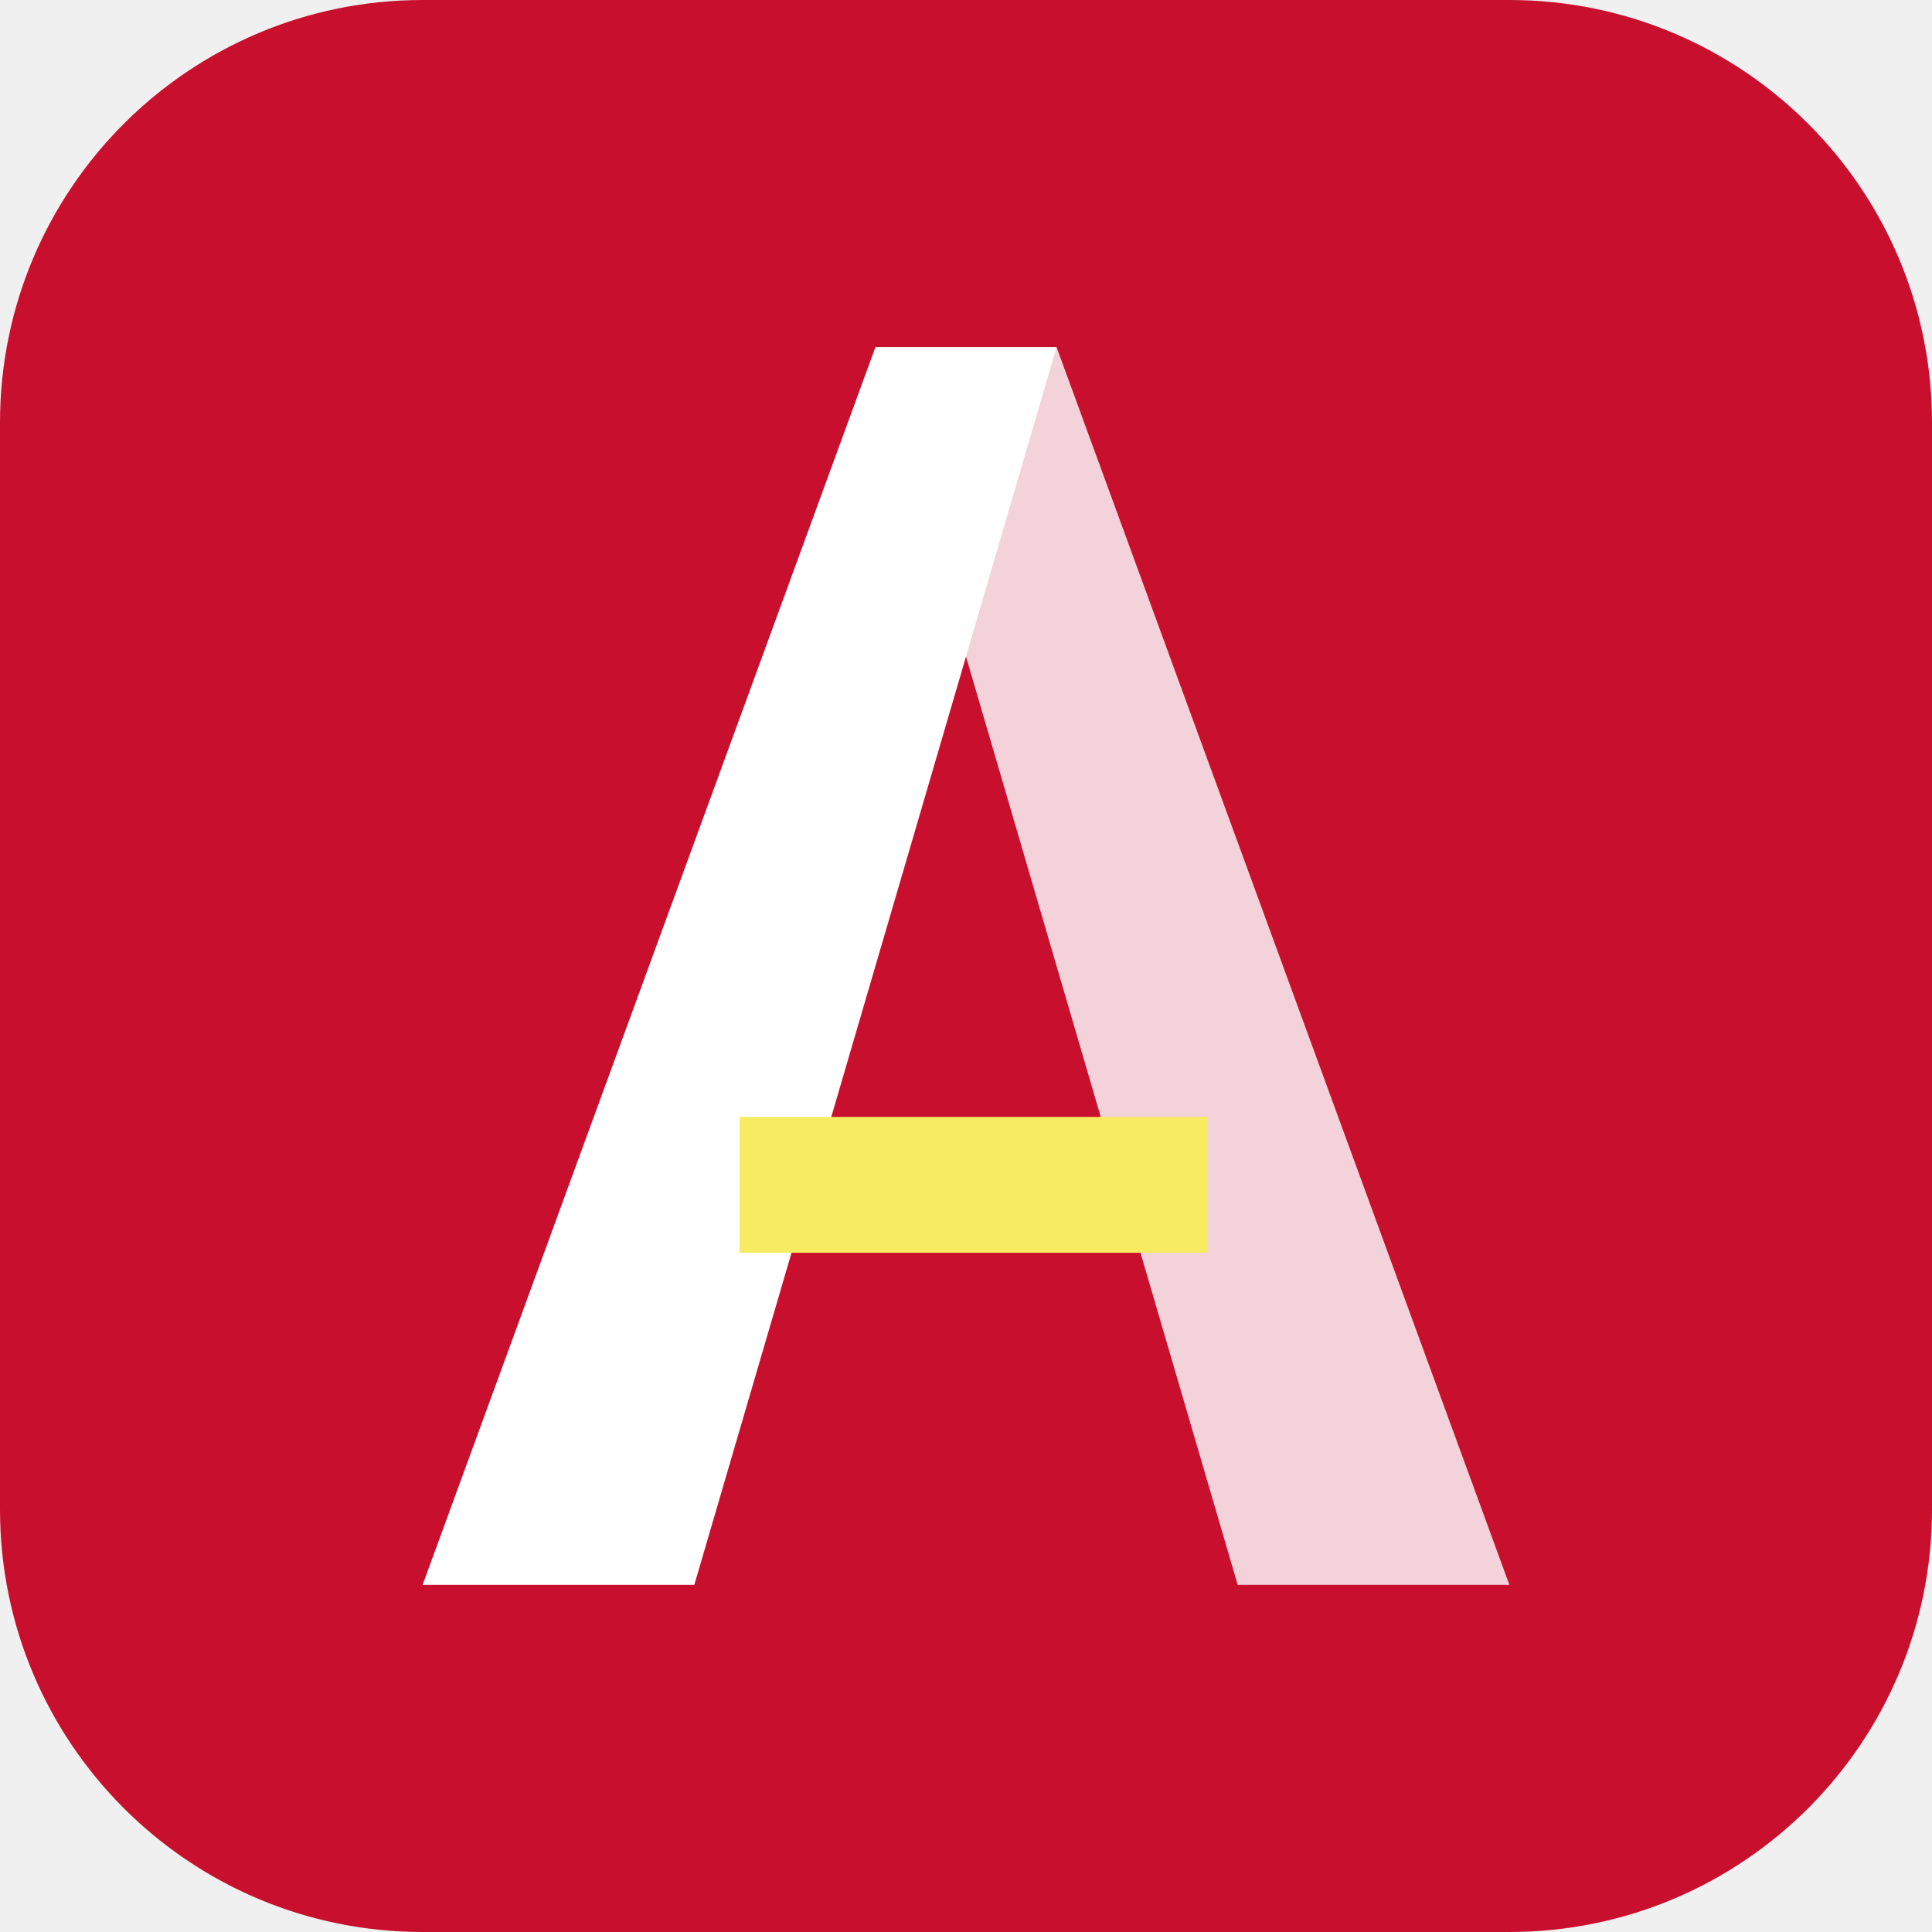
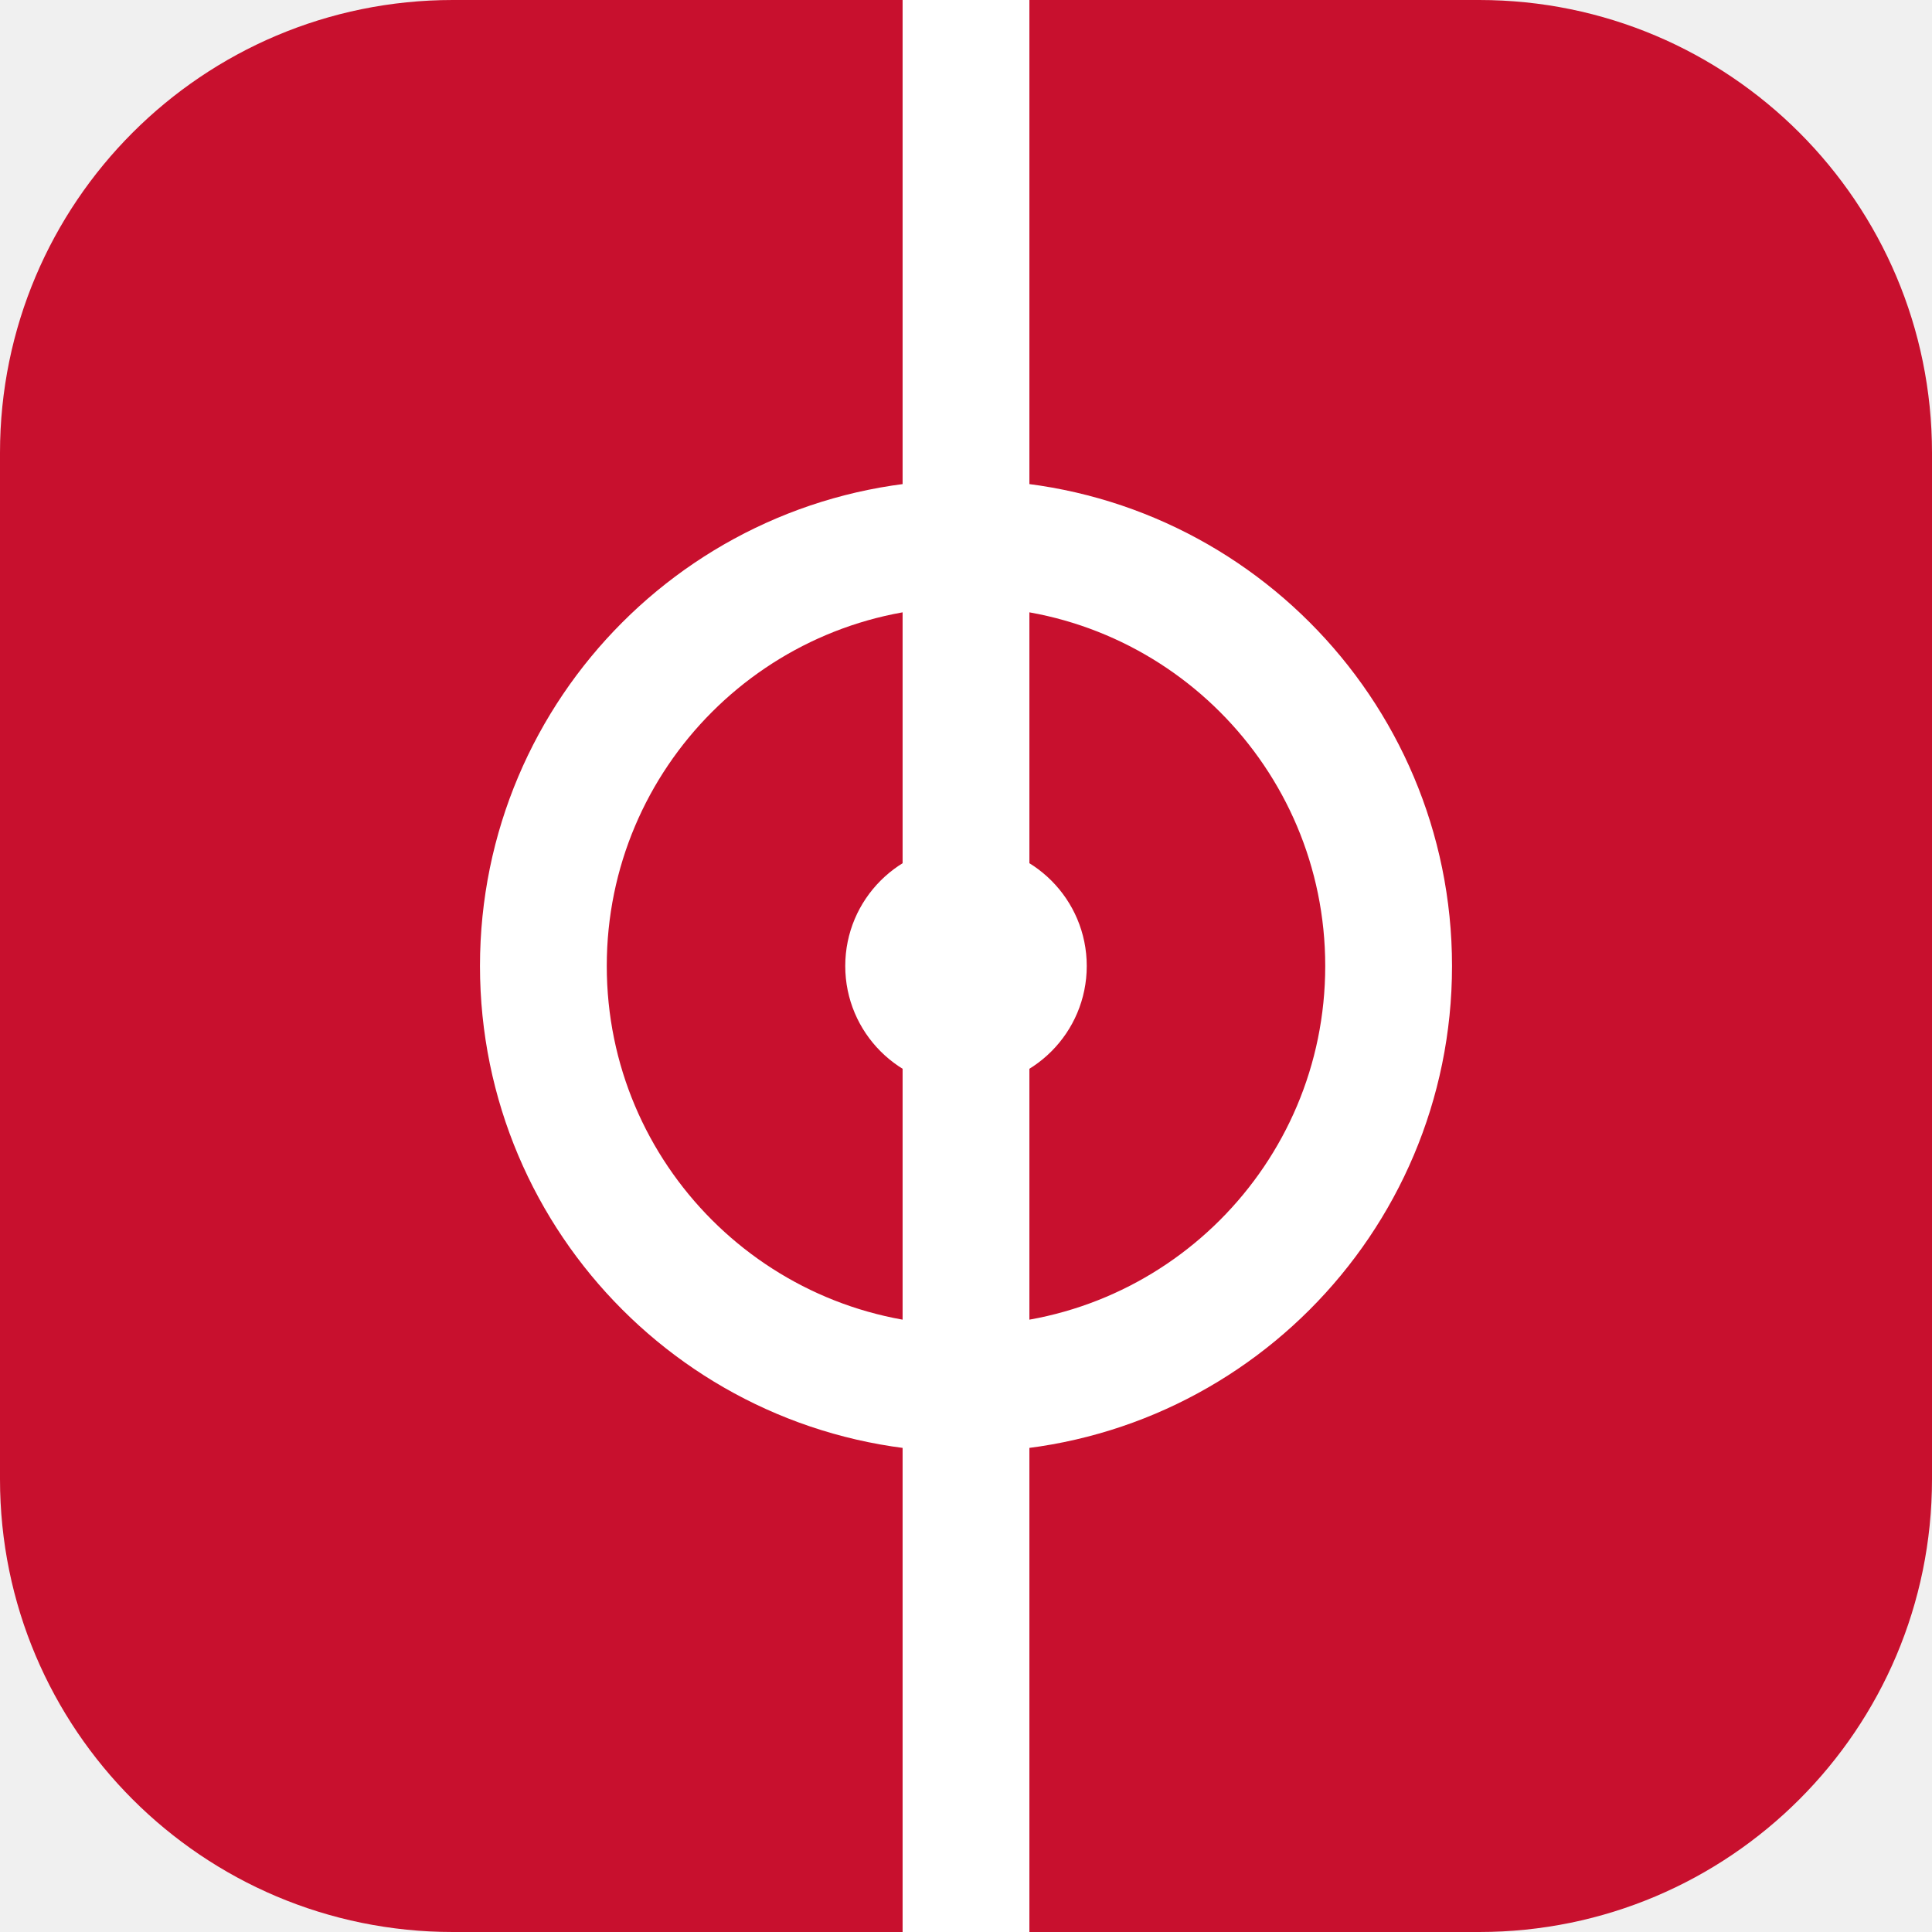
<svg xmlns="http://www.w3.org/2000/svg" viewBox="0 0 512 512" width="512" height="512" role="img" aria-label="Anfield Daily">
-   <rect width="512" height="512" rx="112" fill="#c8102e" />
-   <polygon points="232,92 280,92 400,420 328,420" fill="#f3d3d9" />
-   <polygon points="232,92 280,92 184,420 112,420" fill="#ffffff" />
-   <rect x="196" y="296" width="124" height="36" fill="#f6eb61" />
+   <rect width="512" height="512" rx="120" fill="#c8102e" />
+   <rect x="239.2" y="0" width="33.6" height="512" fill="#ffffff" />
+   <circle cx="256" cy="256" r="112" fill="none" stroke="#ffffff" stroke-width="33.6" />
+   <circle cx="256" cy="256" r="32" fill="#ffffff" />
</svg>
